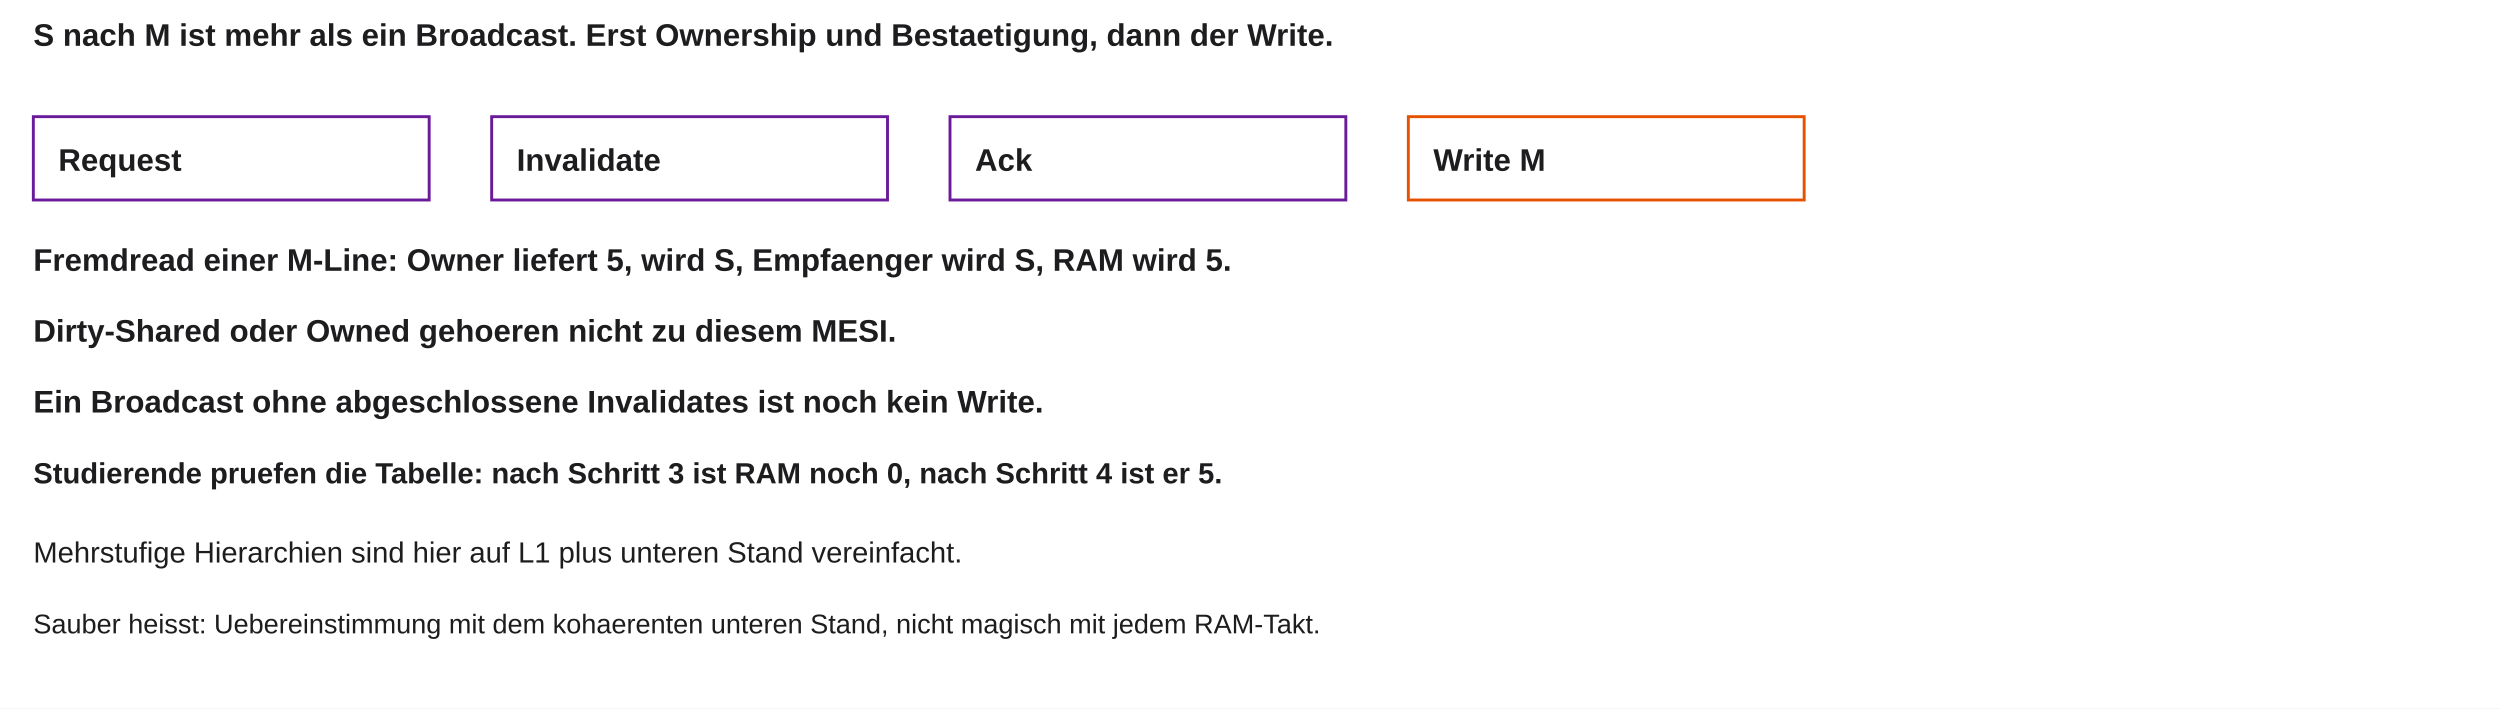
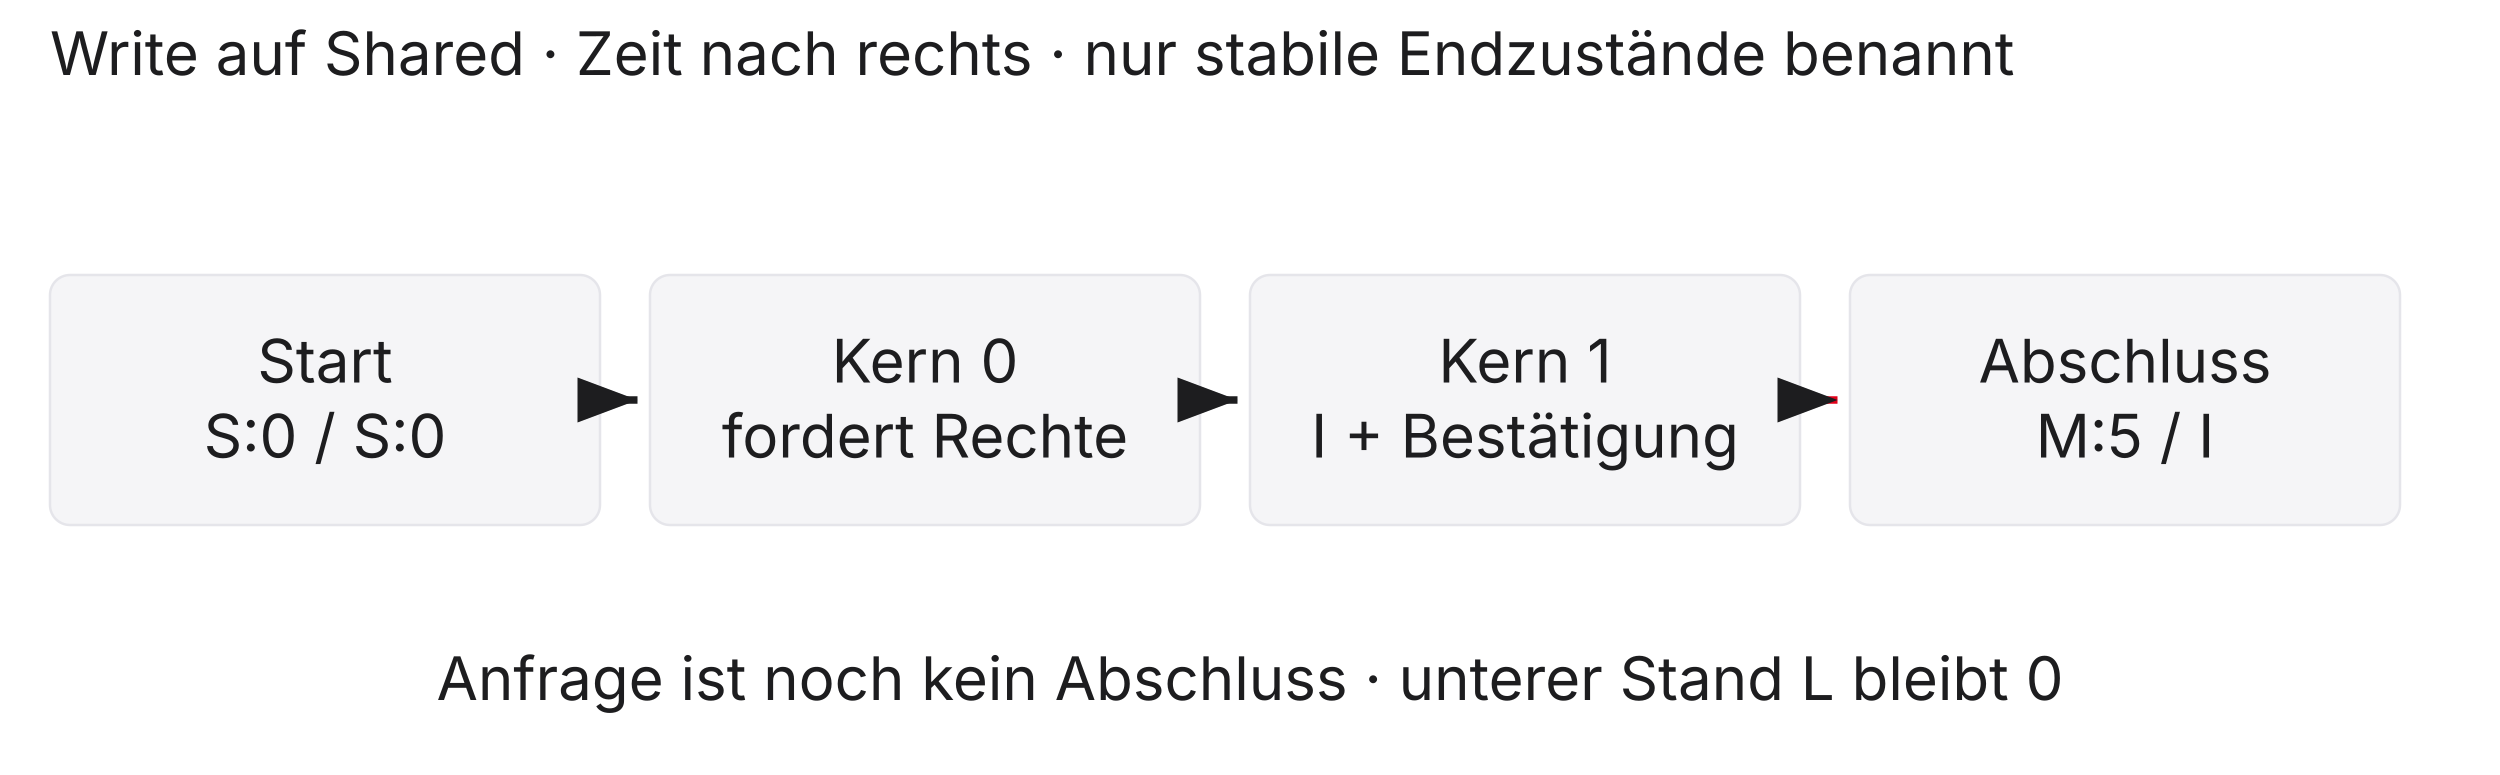
- <svg xmlns="http://www.w3.org/2000/svg" viewBox="0 0 1200 340" width="1200" height="340">
-   <rect width="1200" height="340" fill="#fff" />
-   <style>text{font-family:Arial,Helvetica,sans-serif;fill:#1D1D1F}</style>
-   <text x="16" y="22" font-size="15" font-weight="600" fill="#1D1D1F" text-anchor="start">S nach M ist mehr als ein Broadcast. Erst Ownership und Bestaetigung, dann der Write.</text>
-   <rect x="16" y="56" width="190" height="40" fill="#fff" stroke="#6A1B9A" stroke-width="1.4" />
-   <text x="28" y="82" font-size="15" font-weight="600" fill="#1D1D1F" text-anchor="start">Request</text>
-   <rect x="236" y="56" width="190" height="40" fill="#fff" stroke="#6A1B9A" stroke-width="1.4" />
-   <text x="248" y="82" font-size="15" font-weight="600" fill="#1D1D1F" text-anchor="start">Invalidate</text>
-   <rect x="456" y="56" width="190" height="40" fill="#fff" stroke="#6A1B9A" stroke-width="1.4" />
-   <text x="468" y="82" font-size="15" font-weight="600" fill="#1D1D1F" text-anchor="start">Ack</text>
-   <rect x="676" y="56" width="190" height="40" fill="#fff" stroke="#E65100" stroke-width="1.4" />
-   <text x="688" y="82" font-size="15" font-weight="600" fill="#1D1D1F" text-anchor="start">Write M</text>
-   <text x="16" y="130" font-size="15" font-weight="600" fill="#1B5E20" text-anchor="start">Fremdread einer M-Line: Owner liefert 5, wird S, Empfaenger wird S, RAM wird 5.</text>
-   <text x="16" y="164" font-size="15" font-weight="600" fill="#B71C1C" text-anchor="start">Dirty-Shared oder Owned gehoeren nicht zu diesem MESI.</text>
-   <text x="16" y="198" font-size="15" font-weight="600" fill="#1D1D1F" text-anchor="start">Ein Broadcast ohne abgeschlossene Invalidates ist noch kein Write.</text>
-   <text x="16" y="232" font-size="14" font-weight="600" fill="#1D1D1F" text-anchor="start">Studierende pruefen die Tabelle: nach Schritt 3 ist RAM noch 0, nach Schritt 4 ist er 5.</text>
-   <text x="16" y="270" font-size="14" font-weight="400" fill="#5F6368" text-anchor="start">Mehrstufige Hierarchien sind hier auf L1 plus unteren Stand vereinfacht.</text>
-   <text x="16" y="304" font-size="13" font-weight="400" fill="#5F6368" text-anchor="start">Sauber heisst: Uebereinstimmung mit dem kohaerenten unteren Stand, nicht magisch mit jedem RAM-Takt.</text>
+ <svg xmlns="http://www.w3.org/2000/svg" width="1000" height="310" viewBox="0 0 1000 310" role="img" aria-labelledby="title">
+   <style>text{font-family:Inter,Arial,Helvetica,sans-serif;font-weight:400}</style>
+   <defs>
+     <marker id="arrow" markerWidth="10" markerHeight="10" refX="8" refY="3" orient="auto" markerUnits="strokeWidth">
+       <path d="M0,0 L8,3 L0,6" fill="#1D1D1F" />
+     </marker>
+   </defs>
+   <rect width="1000" height="310" fill="#FFFFFF" />
+   <text x="20" y="30" font-size="24" fill="#1D1D1F" text-anchor="start">Write auf Shared · Zeit nach rechts · nur stabile Endzustände benannt</text>
+   <rect x="20" y="110" width="220" height="100" rx="8" fill="#F5F5F7" stroke="#E5E5EA" />
+   <text x="130.0" y="153.0" font-size="24" fill="#1D1D1F" text-anchor="middle">Start</text>
+   <text x="130.0" y="183.0" font-size="24" fill="#1D1D1F" text-anchor="middle">S:0 / S:0</text>
+   <rect x="260" y="110" width="220" height="100" rx="8" fill="#F5F5F7" stroke="#E5E5EA" />
+   <text x="370.0" y="153.0" font-size="24" fill="#1D1D1F" text-anchor="middle">Kern 0</text>
+   <text x="370.0" y="183.0" font-size="24" fill="#1D1D1F" text-anchor="middle">fordert Rechte</text>
+   <rect x="500" y="110" width="220" height="100" rx="8" fill="#F5F5F7" stroke="#E5E5EA" />
+   <text x="610.0" y="153.0" font-size="24" fill="#1D1D1F" text-anchor="middle">Kern 1</text>
+   <text x="610.0" y="183.0" font-size="24" fill="#1D1D1F" text-anchor="middle">I + Bestätigung</text>
+   <rect x="740" y="110" width="220" height="100" rx="8" fill="#F5F5F7" stroke="#E5E5EA" />
+   <text x="850.0" y="153.0" font-size="24" fill="#1D1D1F" text-anchor="middle">Abschluss</text>
+   <text x="850.0" y="183.0" font-size="24" fill="#1D1D1F" text-anchor="middle">M:5 / I</text>
+   <line x1="240" y1="160" x2="255" y2="160" stroke="#1D1D1F" stroke-width="3" marker-end="url(#arrow)" />
+   <line x1="480" y1="160" x2="495" y2="160" stroke="#1D1D1F" stroke-width="3" marker-end="url(#arrow)" />
+   <line x1="720" y1="160" x2="735" y2="160" stroke="#E2001A" stroke-width="3" marker-end="url(#arrow)" />
+   <text x="500" y="280" font-size="24" fill="#1D1D1F" text-anchor="middle">Anfrage ist noch kein Abschluss · unterer Stand L bleibt 0</text>
</svg>
